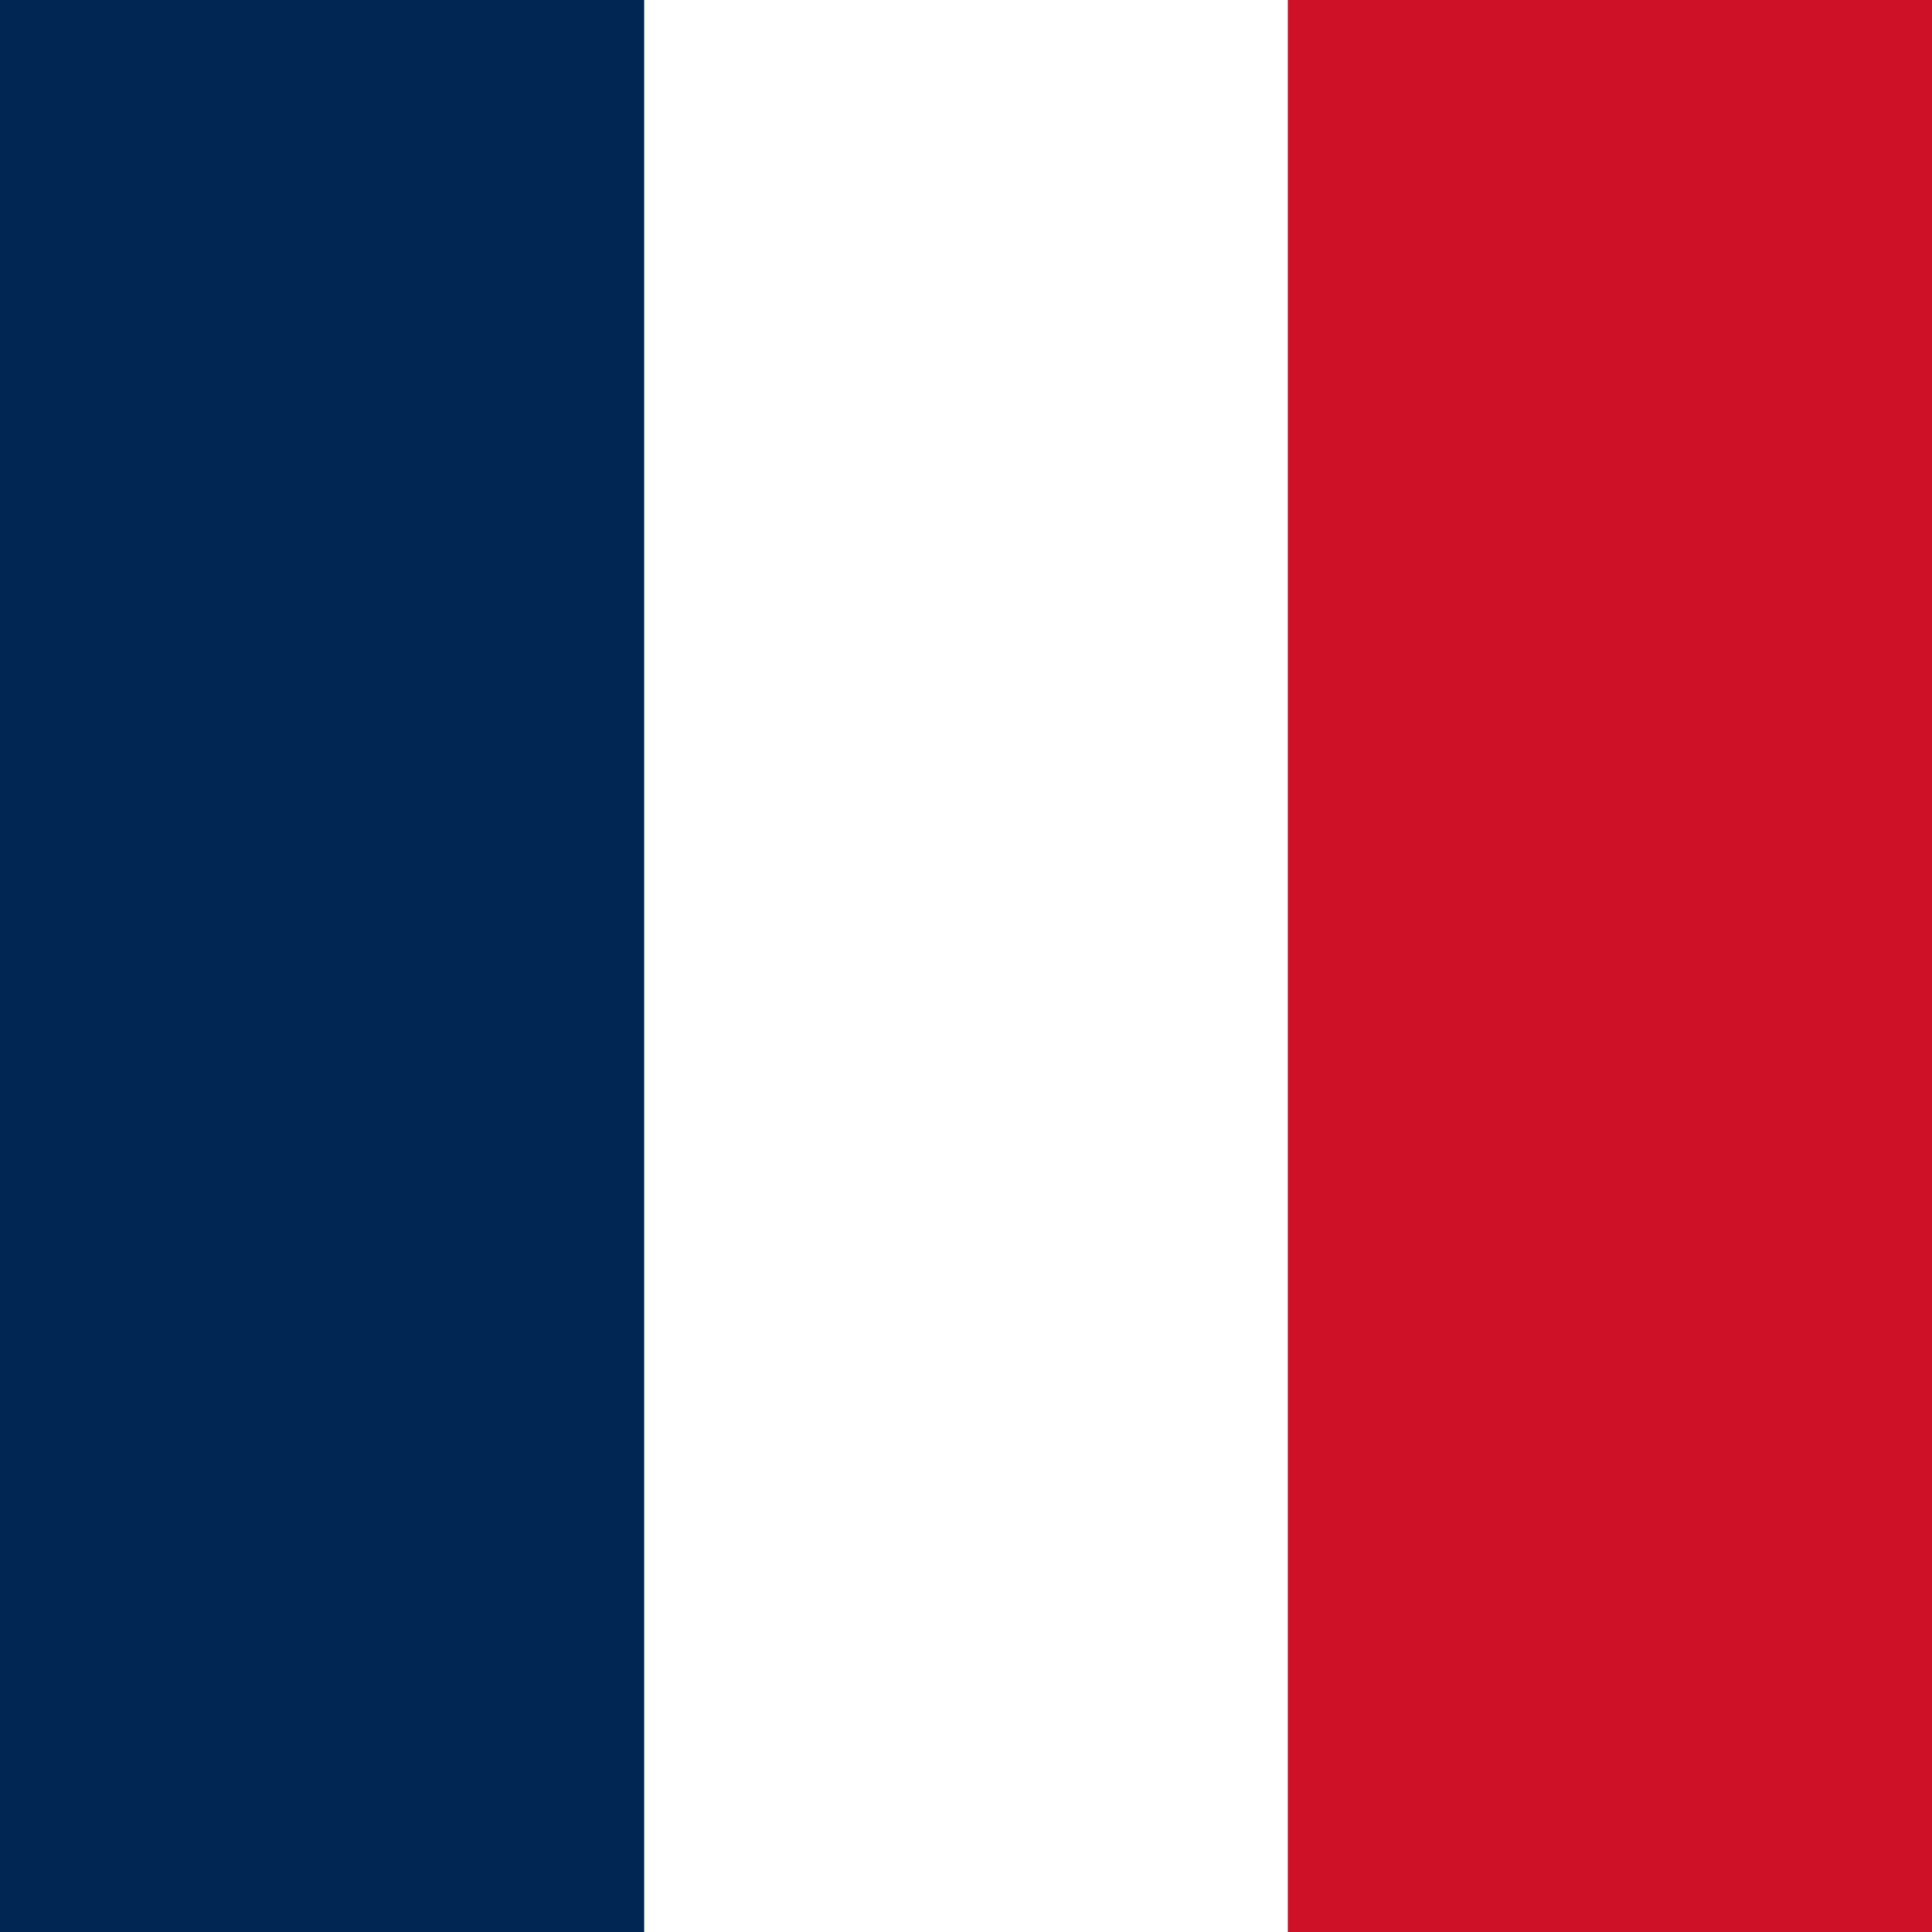
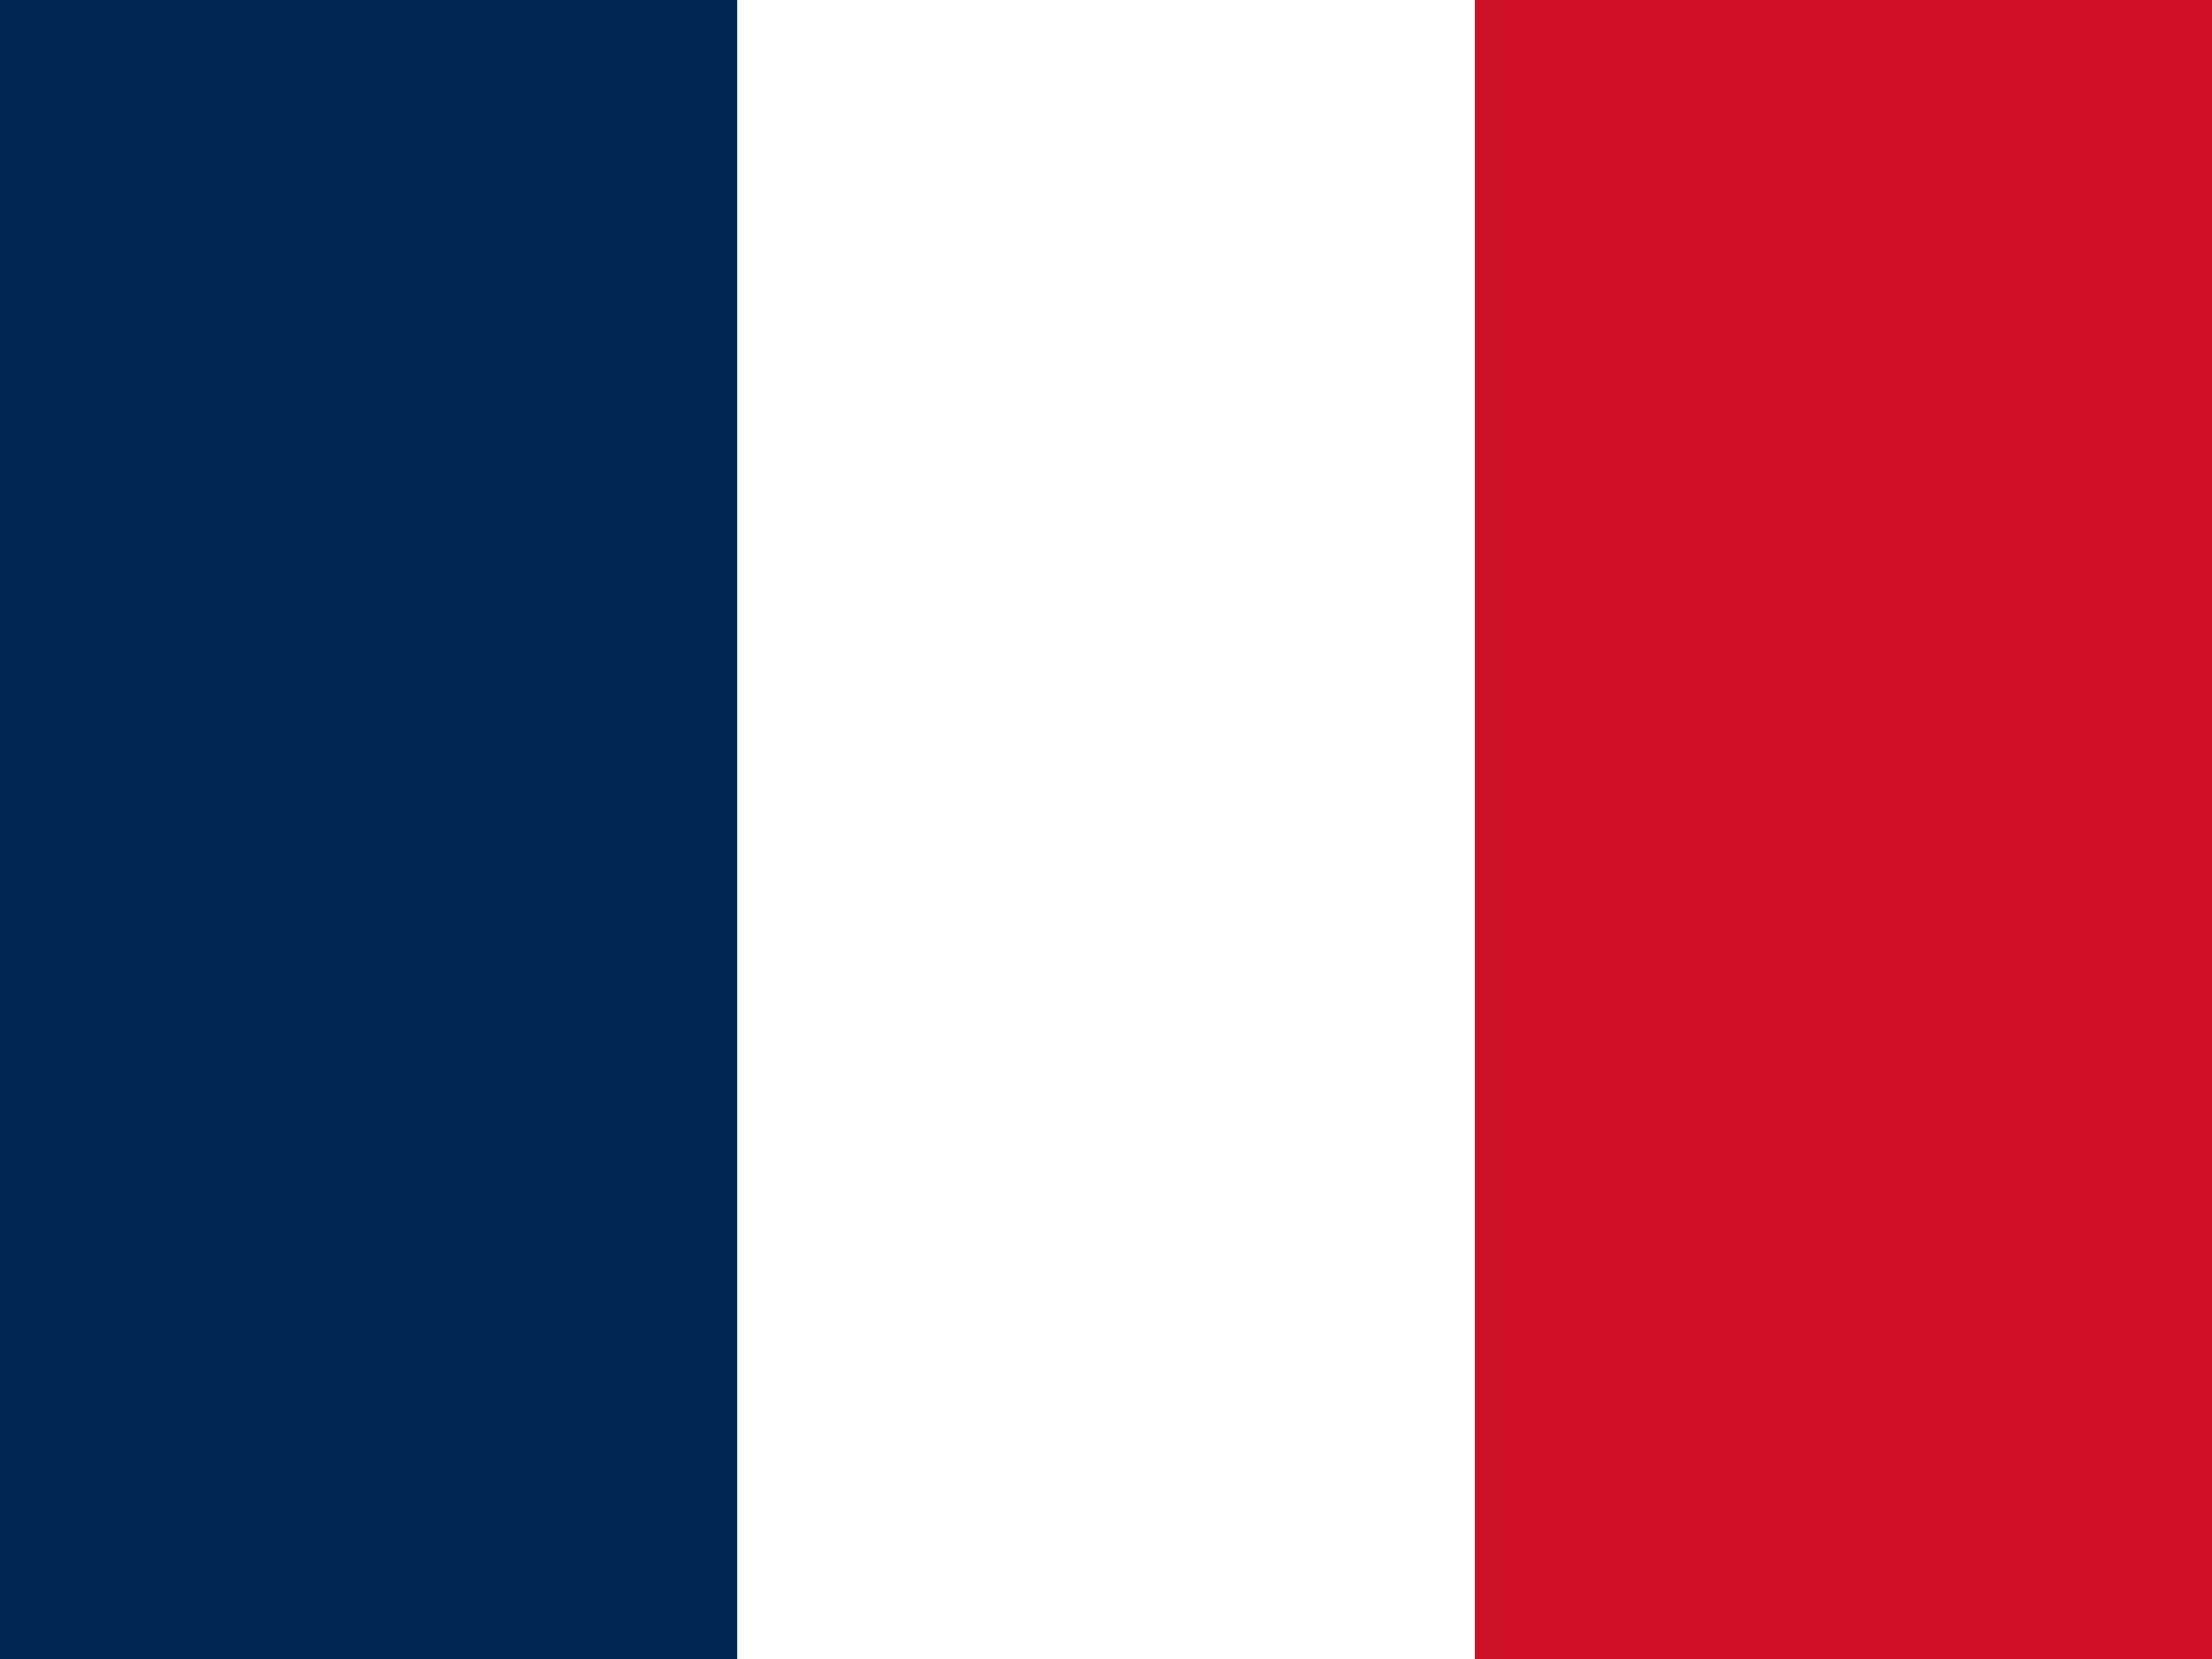
- <svg xmlns="http://www.w3.org/2000/svg" id="flag-icons-gf" viewBox="0 0 512 512">
+ <svg xmlns="http://www.w3.org/2000/svg" id="flag-icons-gf" viewBox="0 0 640 480">
  <g fill-rule="evenodd" stroke-width="1pt">
-     <path fill="#fff" d="M0 0h512v512H0z" />
-     <path fill="#002654" d="M0 0h170.7v512H0z" />
-     <path fill="#ce1126" d="M341.3 0H512v512H341.3z" />
+     <path fill="#fff" d="M0 0h640v480H0z" />
+     <path fill="#002654" d="M0 0h213.3v480H0z" />
+     <path fill="#ce1126" d="M426.7 0H640v480H426.7z" />
  </g>
</svg>
